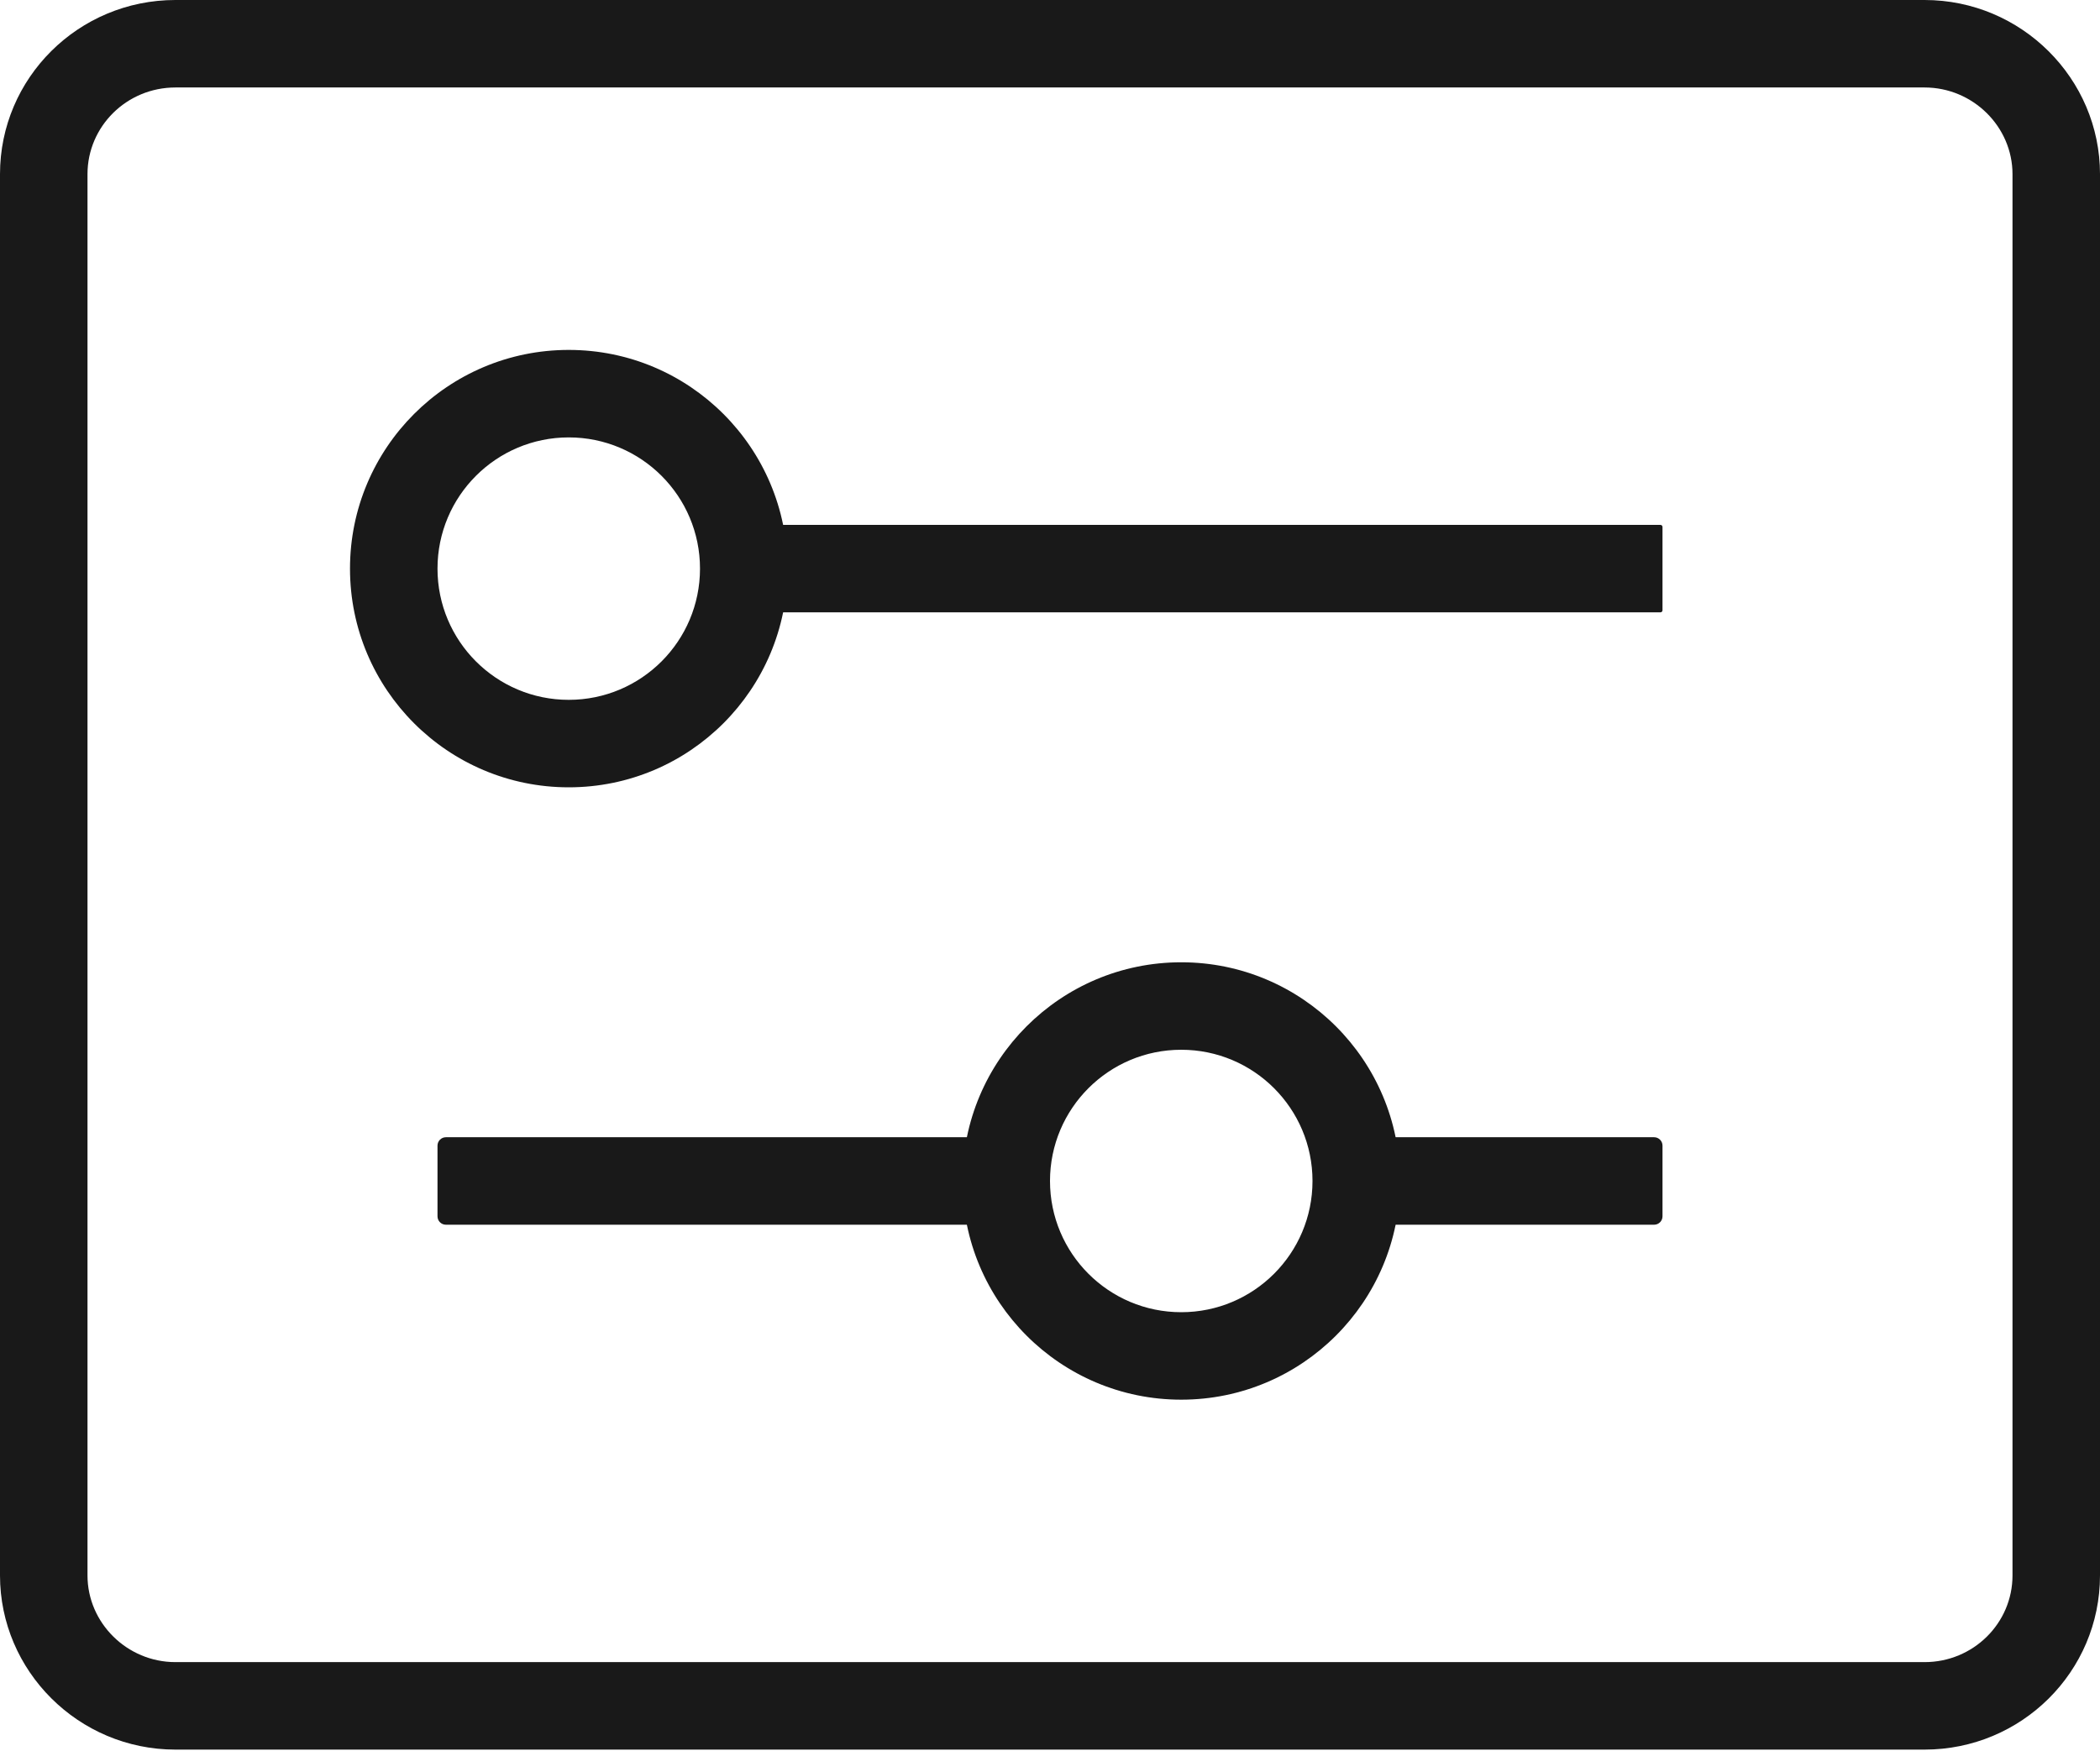
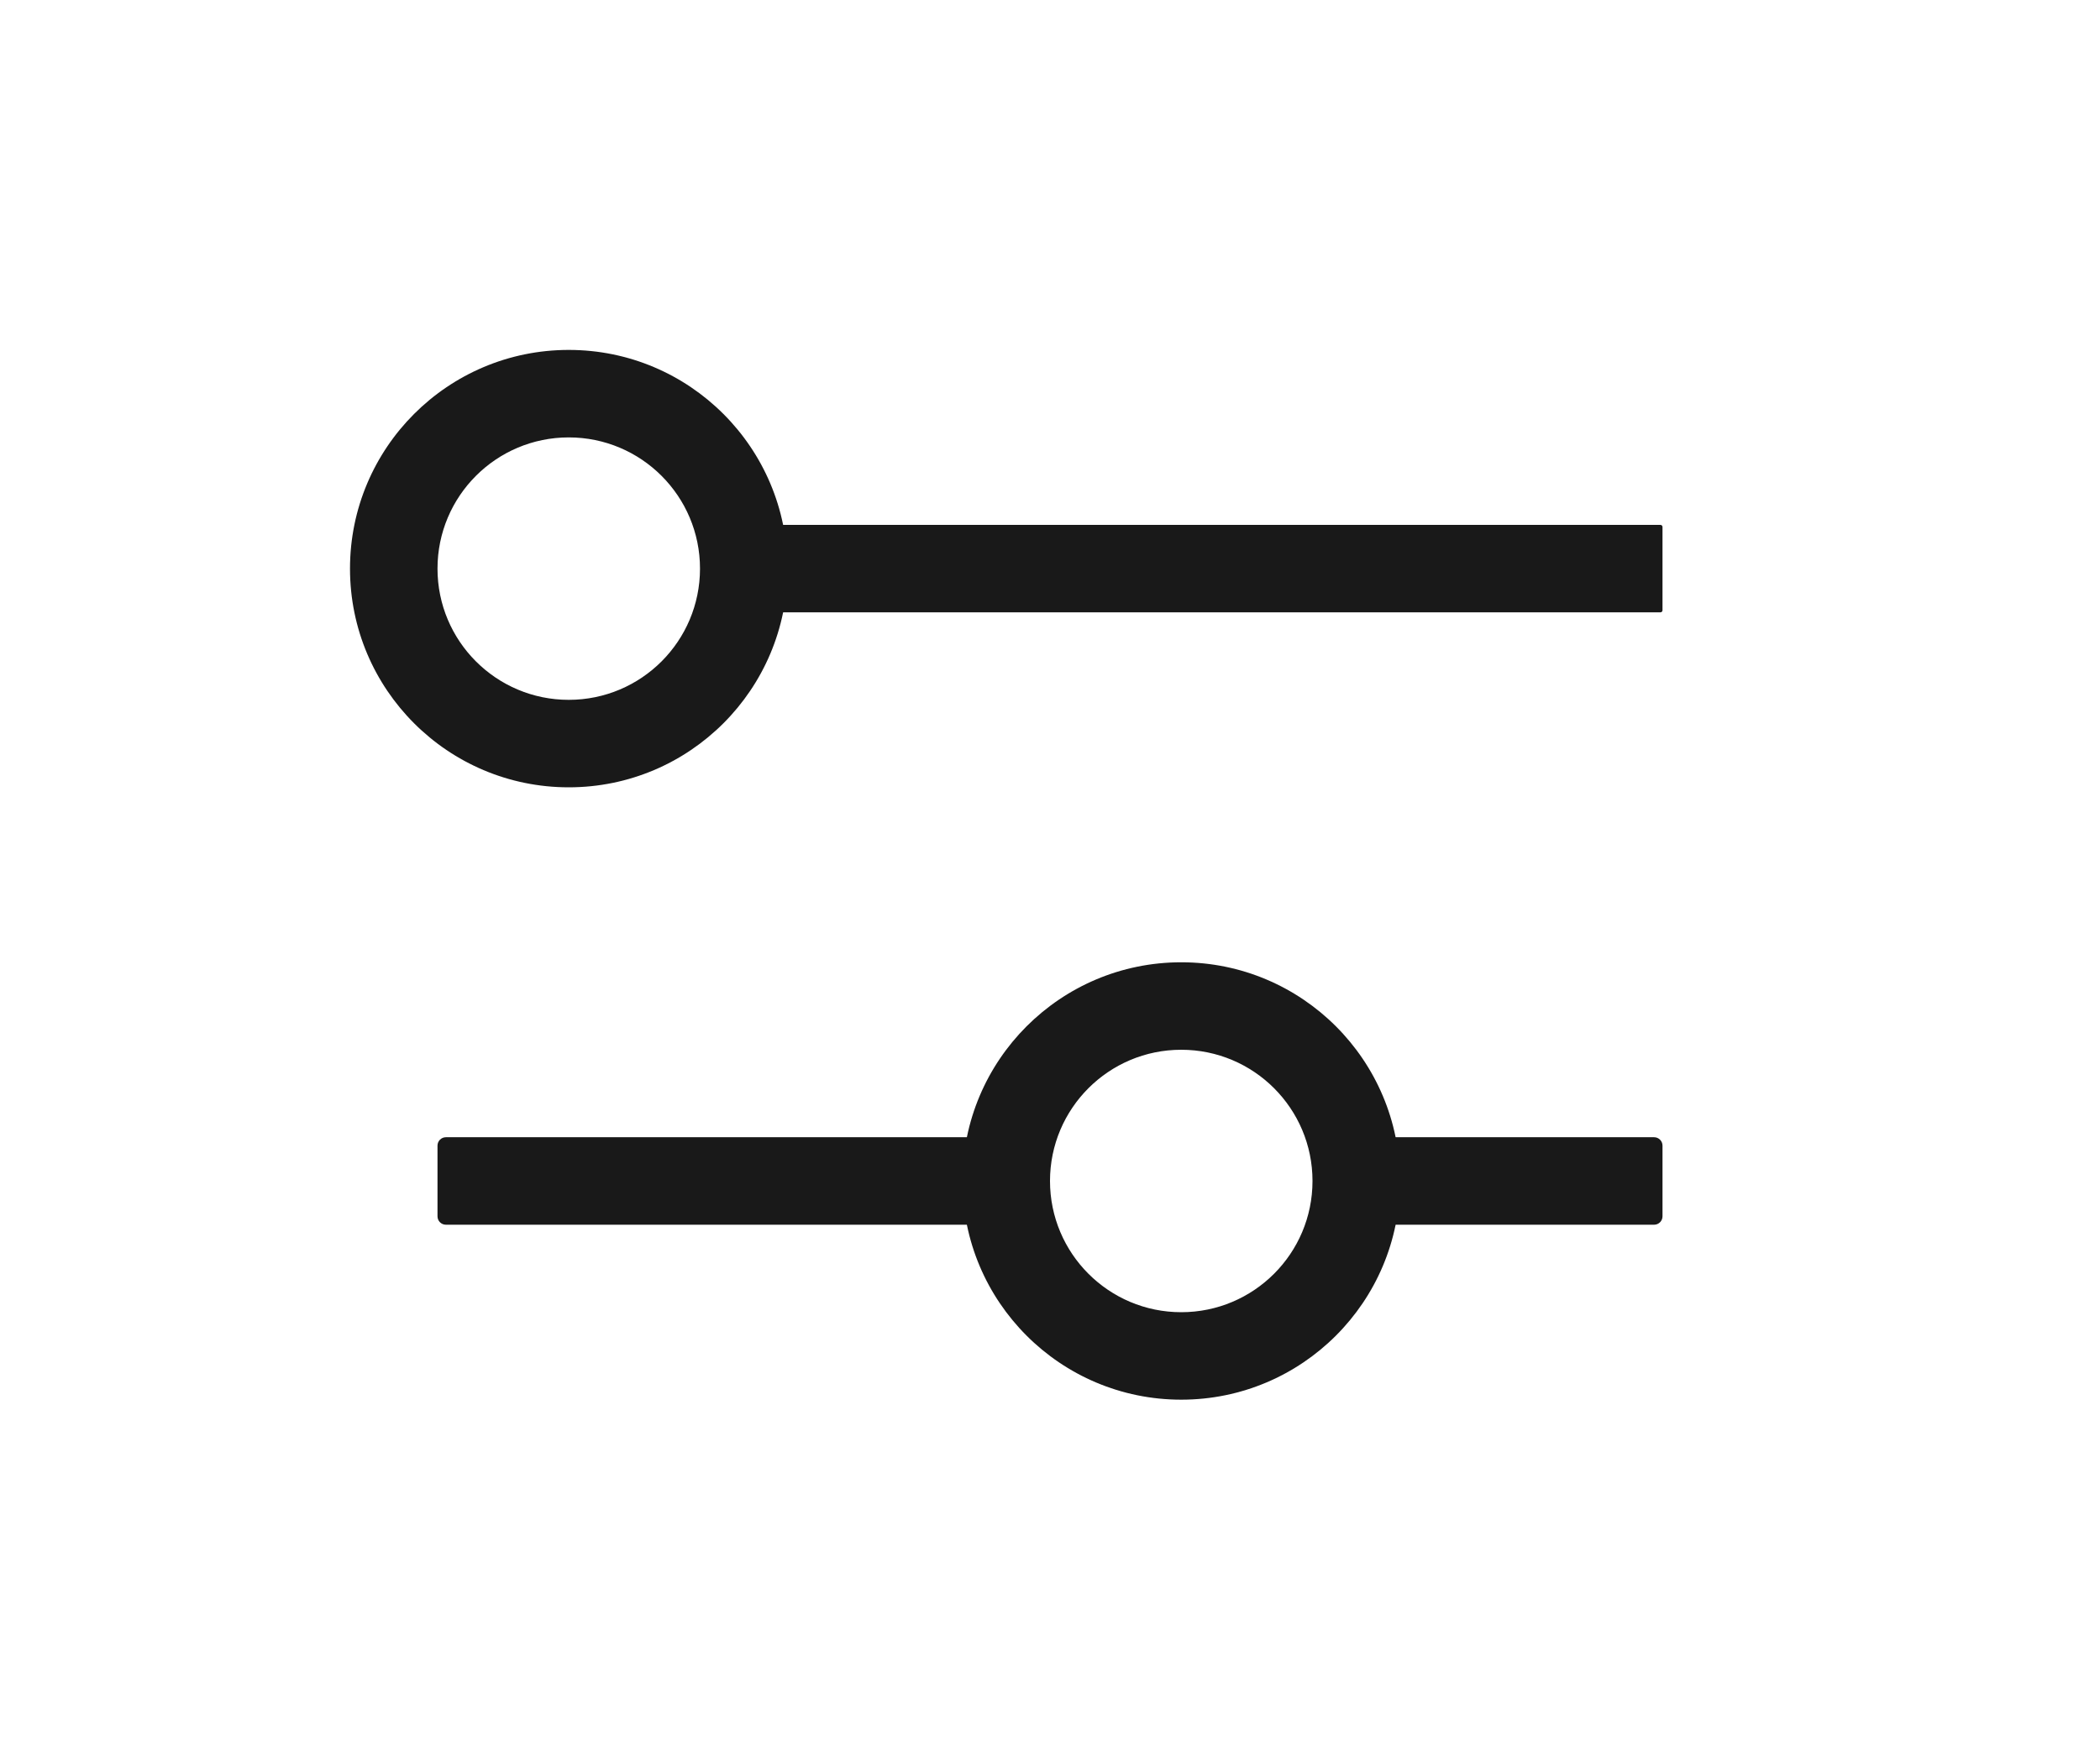
<svg xmlns="http://www.w3.org/2000/svg" width="500px" height="417px" viewBox="0 0 500 417" version="1.1">
  <defs />
  <g id="Page-1" stroke="none" stroke-width="1" fill="none" fill-rule="evenodd">
    <g id="Artboard-1" transform="translate(-1000, -11043)" fill="#191919">
      <g id="icon-font_107_Settings" transform="translate(1000, 11043)">
-         <path d="M20.833,41.475 L20.833,41.475 L20.833,375.192 C20.833,386.476 30.235,395.833 41.77,395.833 L458.23,395.833 C469.833,395.833 479.167,386.564 479.167,375.192 L479.167,41.475 C479.167,30.191 469.765,20.833 458.23,20.833 L41.77,20.833 C30.167,20.833 20.833,30.103 20.833,41.475 L20.833,41.475 Z M0,41.475 C0,18.569 18.688,0 41.77,0 L458.23,0 C481.299,0 500,18.713 500,41.475 L500,375.192 C500,398.098 481.312,416.667 458.23,416.667 L41.77,416.667 C18.701,416.667 0,397.954 0,375.192 L0,41.475 L0,41.475 Z" id="Shape" />
        <path d="M174.167,125.494 C174.167,125.221 174.393,125 174.672,125 L395.328,125 C395.607,125 395.833,125.22 395.833,125.494 L395.833,145.339 C395.833,145.612 395.608,145.833 395.343,145.833 C395.343,145.833 268.65,145.833 177.305,145.833 L173.697,145.833 C173.956,145.833 174.167,145.613 174.167,145.339 L174.167,125.494 Z" id="Rectangle-7228" />
        <rect id="Rectangle-7228-Copy" x="104.167" y="270.833" width="141.667" height="20.833" rx="2" />
        <rect id="Rectangle-7228-Copy-2" x="314.167" y="270.833" width="81.667" height="20.833" rx="2" />
        <path d="M135.417,166.667 C152.676,166.667 166.667,152.676 166.667,135.417 C166.667,118.158 152.676,104.167 135.417,104.167 C118.158,104.167 104.167,118.158 104.167,135.417 C104.167,152.676 118.158,166.667 135.417,166.667 L135.417,166.667 Z M135.417,187.5 L135.417,187.5 C106.652,187.5 83.333,164.181 83.333,135.417 C83.333,106.652 106.652,83.333 135.417,83.333 C164.181,83.333 187.5,106.652 187.5,135.417 C187.5,164.181 164.181,187.5 135.417,187.5 L135.417,187.5 Z" id="Shape" />
        <path d="M281.25,312.5 C298.509,312.5 312.5,298.509 312.5,281.25 C312.5,263.991 298.509,250 281.25,250 C263.991,250 250,263.991 250,281.25 C250,298.509 263.991,312.5 281.25,312.5 L281.25,312.5 Z M281.25,333.333 L281.25,333.333 C252.485,333.333 229.167,310.015 229.167,281.25 C229.167,252.485 252.485,229.167 281.25,229.167 C310.015,229.167 333.333,252.485 333.333,281.25 C333.333,310.015 310.015,333.333 281.25,333.333 L281.25,333.333 Z" id="Shape" />
      </g>
    </g>
  </g>
</svg>
